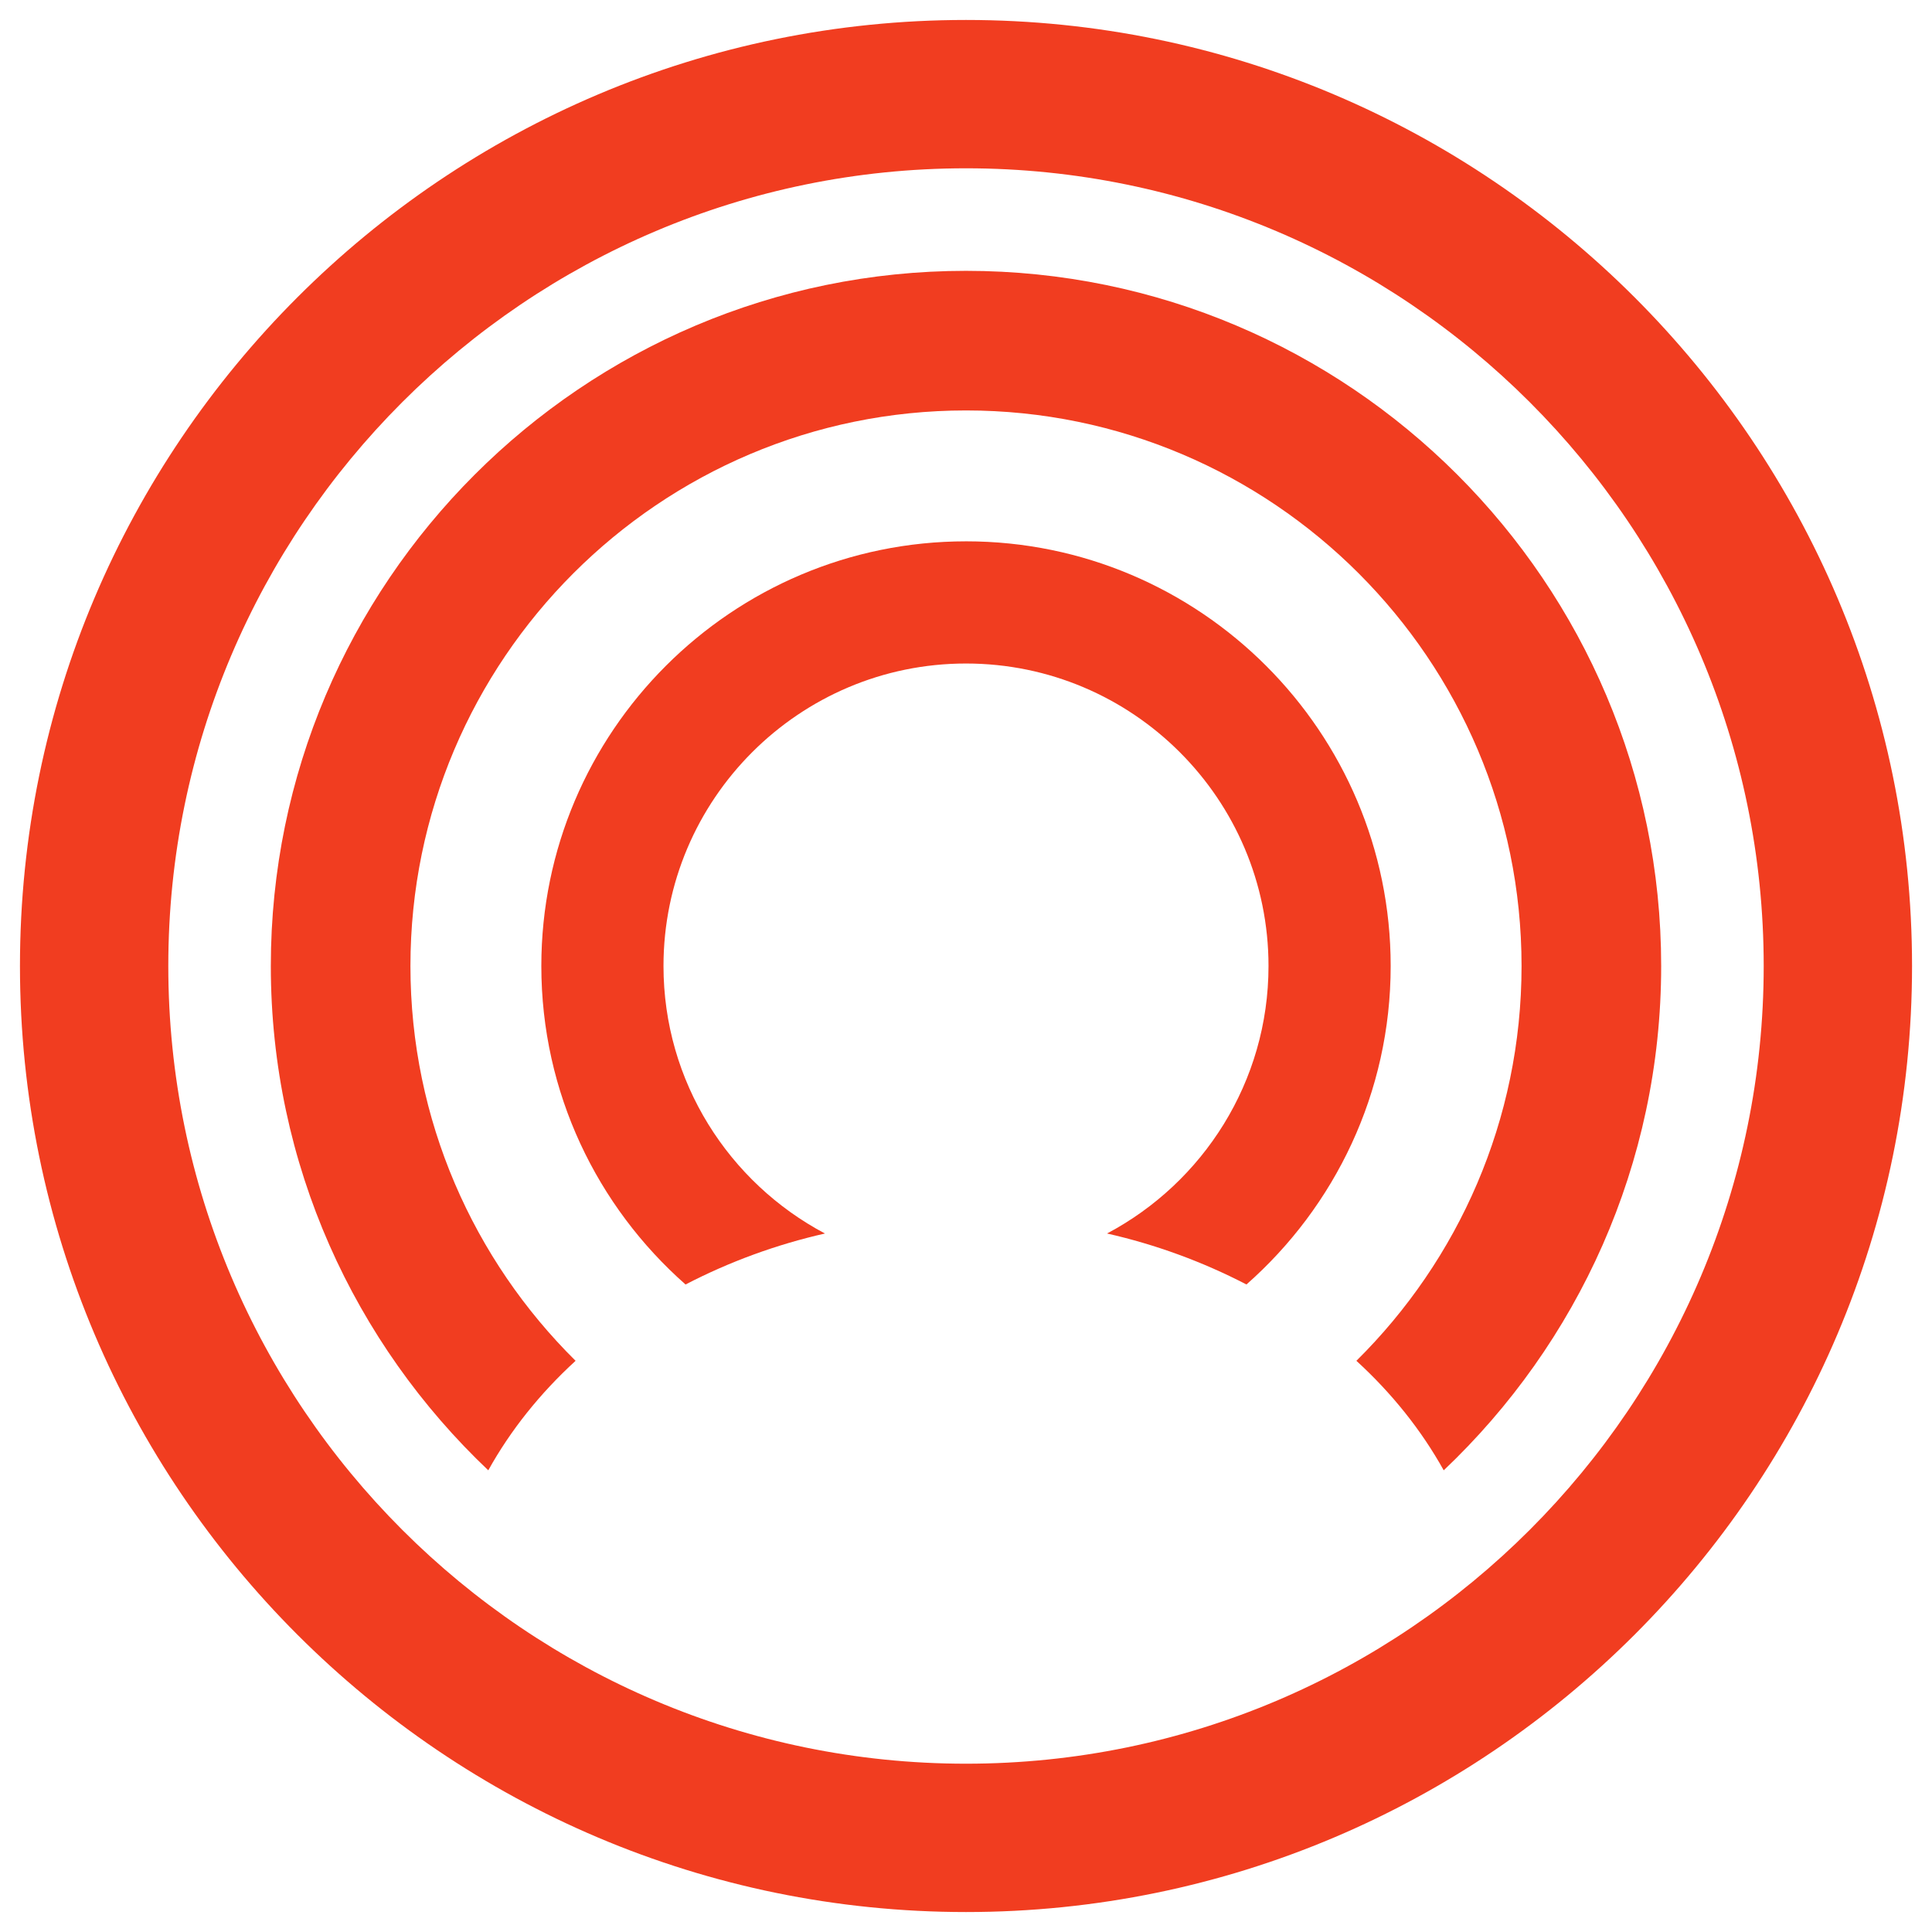
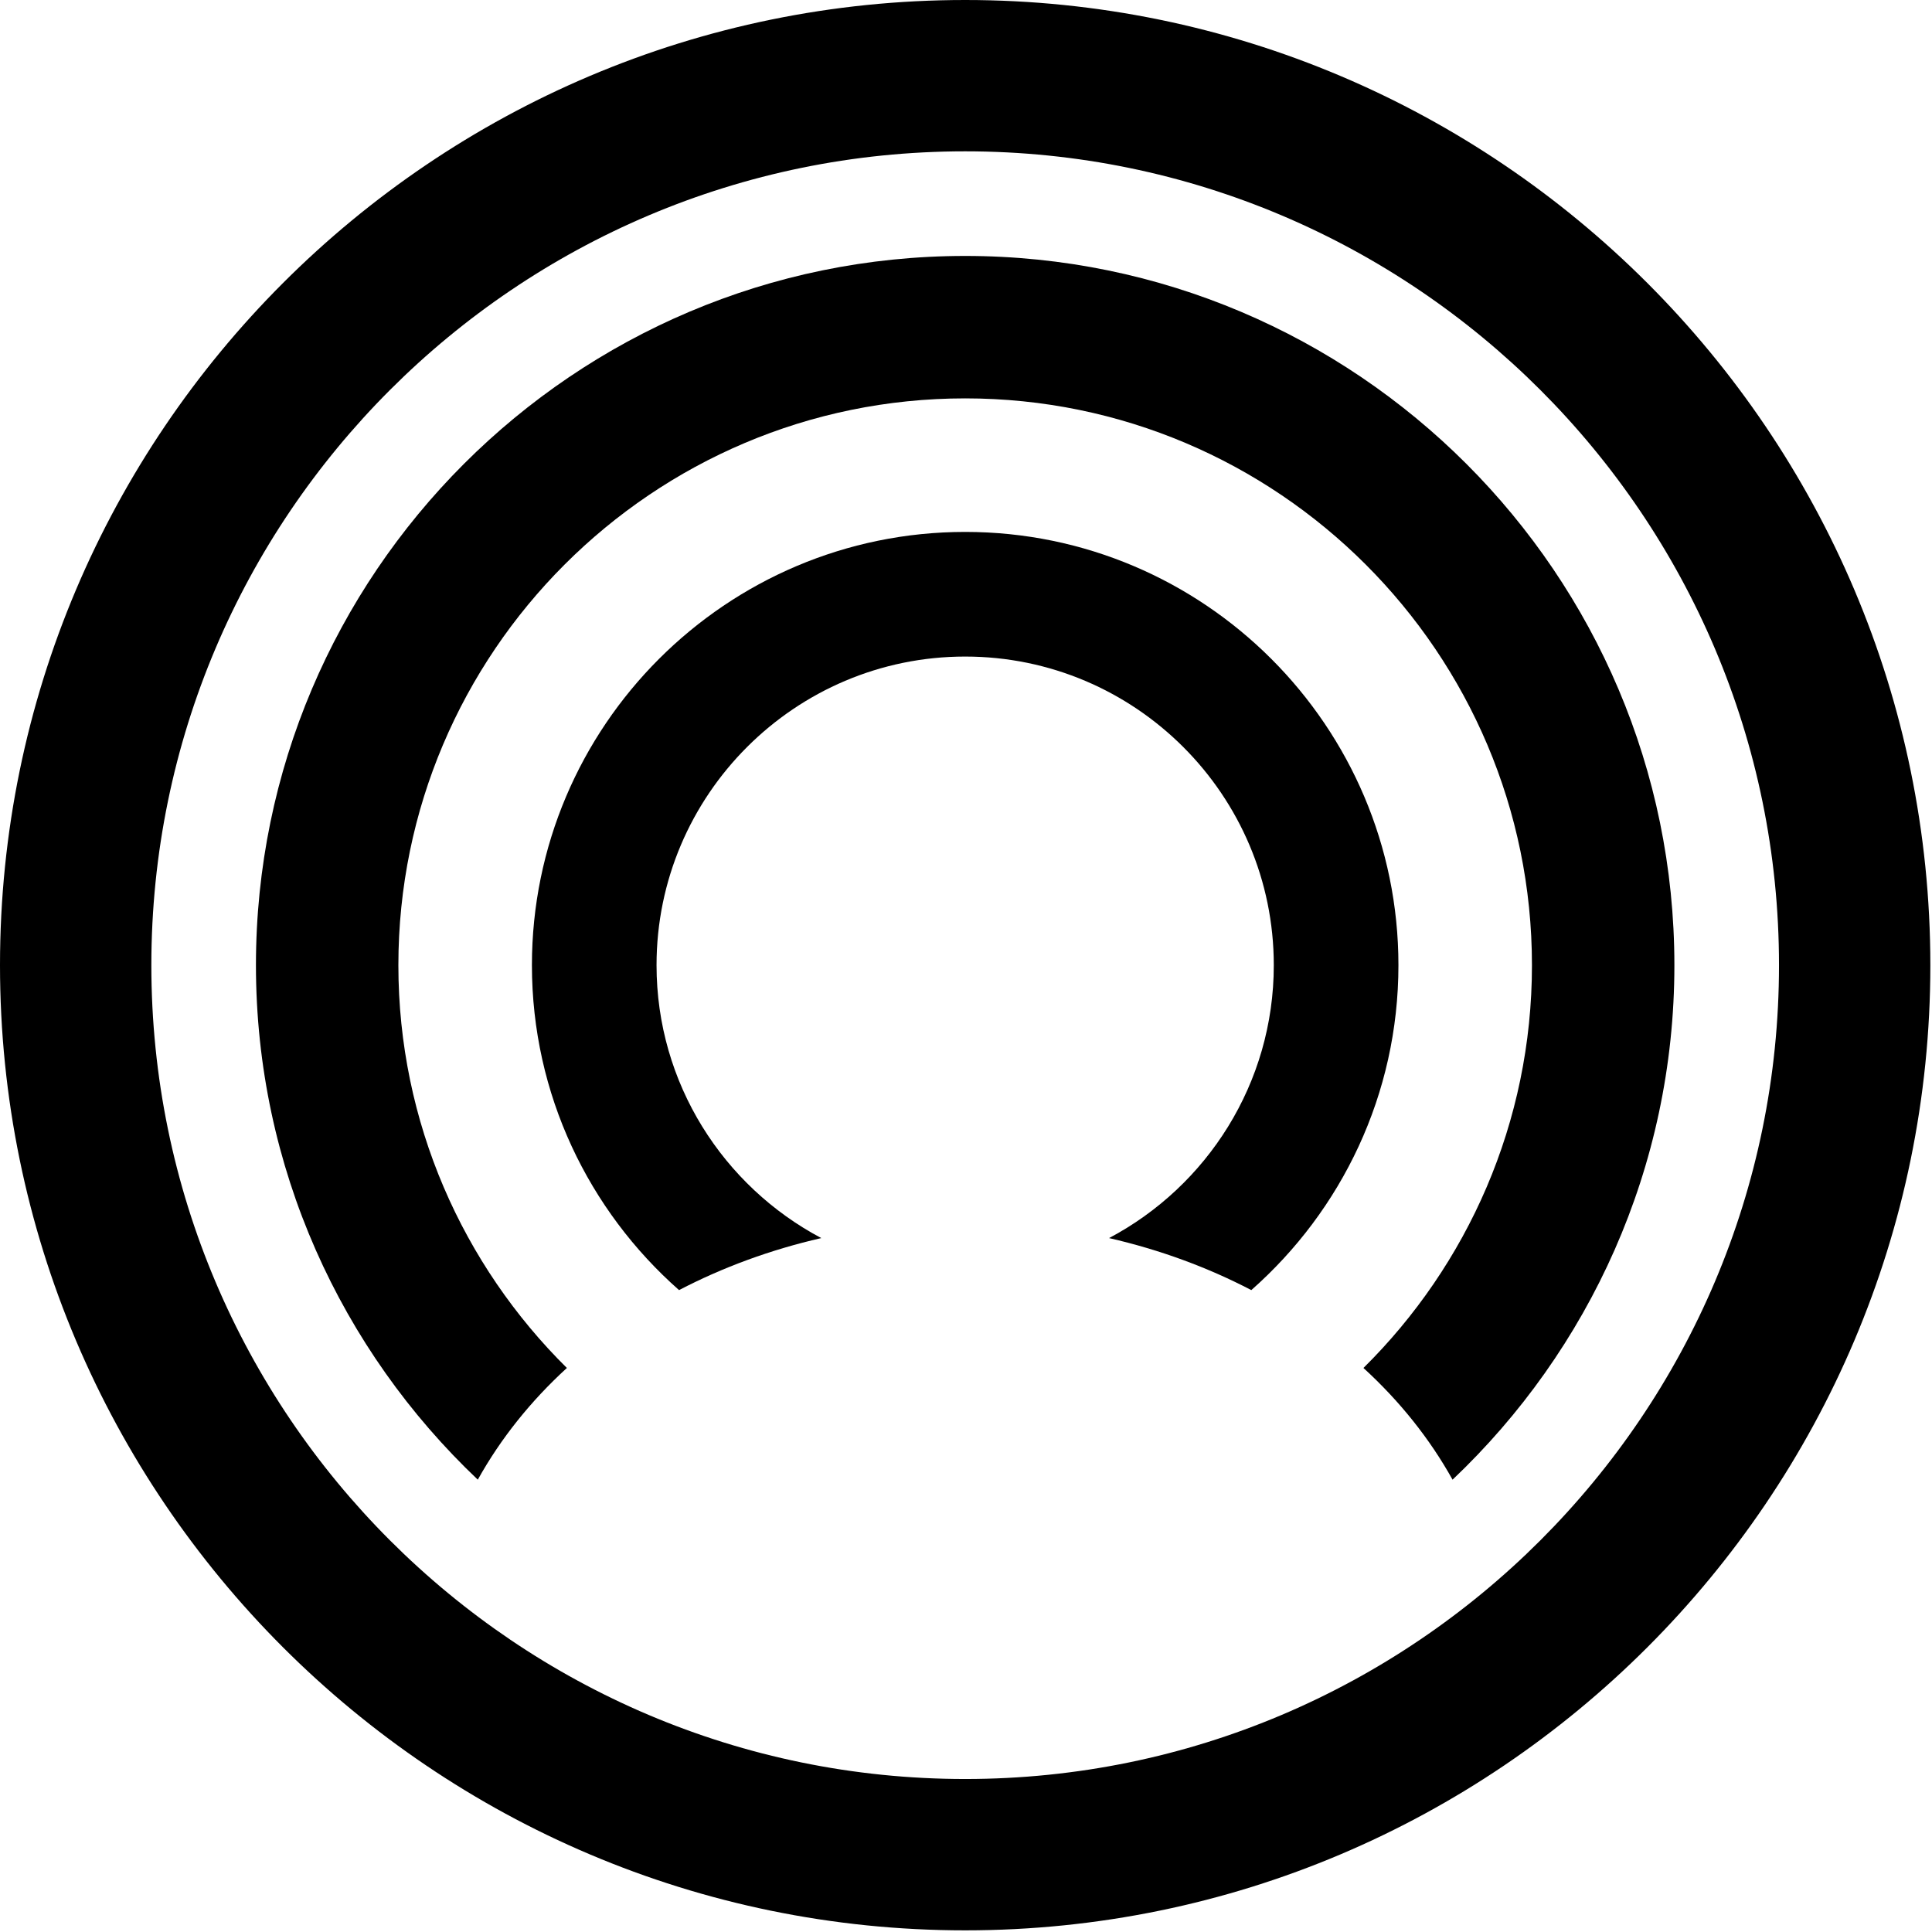
- <svg xmlns="http://www.w3.org/2000/svg" version="1.1" id="Layer_1" x="0px" y="0px" viewBox="1000 -1000 2500 2500" style="enable-background:new 1000 -1000 2500 2500;" xml:space="preserve">
-   <g>
-     <path style="fill:#F13D20;" d="M2250-974.172c-675.008,0-1224.172,549.163-1224.172,1224.172S1574.992,1474.172,2250,1474.172   S3474.172,925.008,3474.172,250S2924.996-974.172,2250-974.172z M2250,1282.221c-569.166,0-1032.221-463.055-1032.221-1032.209   S1680.846-782.221,2250-782.221S3282.221-319.166,3282.221,250S2819.24,1282.221,2250,1282.221L2250,1282.221z" />
-     <path style="fill:#F13D20;" d="M2250-299.518c-303.007,0-549.518,246.511-549.518,549.531c0,164.039,72.3,311.356,186.613,412.117   c57.076-29.593,117.704-51.763,180.406-65.971c-124.143-65.738-208.942-196.186-208.942-346.134   c0-215.846,175.607-391.441,391.441-391.441S2641.441,34.166,2641.441,250c0,149.961-84.786,280.409-208.942,346.135   c62.702,14.209,123.329,36.379,180.406,65.971C2727.207,561.368,2799.531,414.039,2799.531,250   c0-303.019-246.523-549.531-549.531-549.531" />
-     <path style="fill:#F13D20;" d="M2250-649.534c-496.022,0-899.558,403.511-899.558,899.546c0,256.745,108.29,488.53,281.388,652.569   c28.915-51.991,67.085-99.733,112.979-141.698C1612.978,630.485,1531.105,449.65,1531.105,250   c0-396.399,322.496-718.895,718.895-718.895S2968.883-146.399,2968.883,250c0,199.638-81.873,380.472-213.728,510.883   c45.906,41.965,84.089,89.707,113.016,141.698c173.086-164.039,281.376-395.824,281.376-652.569   C3149.533-246.022,2745.998-649.533,2250-649.534" />
+ <svg xmlns="http://www.w3.org/2000/svg" width="512px" height="512px" viewBox="0 0 384 384" version="1.1">
+   <g id="surface1">
+     <path style=" stroke:none;fill-rule:nonzero;fill:rgb(0%,0%,0%);fill-opacity:1;" d="M 191.836 0 C 86.055 0 0 86.055 0 191.836 C 0 297.613 86.055 383.672 191.836 383.672 C 297.613 383.672 383.672 297.613 383.672 191.836 C 383.668 86.055 297.613 0 191.836 0 Z M 191.836 353.59 C 102.645 353.59 30.082 281.027 30.082 191.836 C 30.082 102.645 102.645 30.078 191.836 30.078 C 281.027 30.078 353.59 102.645 353.59 191.836 C 353.59 281.027 281.027 353.59 191.836 353.59 Z M 191.836 353.59 " />
+     <path style=" stroke:none;fill-rule:nonzero;fill:rgb(0%,0%,0%);fill-opacity:1;" d="M 191.836 105.723 C 144.355 105.723 105.723 144.352 105.723 191.836 C 105.723 217.535 117.055 240.629 134.965 256.418 C 143.625 251.902 153.129 248.395 163.238 246.078 C 143.785 235.777 130.492 215.336 130.492 191.836 C 130.492 158.012 158.012 130.496 191.836 130.496 C 225.66 130.496 253.176 158.012 253.176 191.836 C 253.176 215.336 239.891 235.781 220.434 246.078 C 230.547 248.395 240.047 251.902 248.707 256.418 C 266.617 240.629 277.949 217.535 277.949 191.836 C 277.949 144.352 239.316 105.723 191.836 105.723 Z M 191.836 105.723 " />
+     <path style=" stroke:none;fill-rule:nonzero;fill:rgb(0%,0%,0%);fill-opacity:1;" d="M 191.836 50.871 C 114.105 50.871 50.871 114.105 50.871 191.836 C 50.871 232.07 67.84 268.391 94.965 294.098 C 99.496 285.953 105.48 278.469 112.672 271.895 C 92.008 251.461 79.18 223.121 79.18 191.836 C 79.18 129.719 129.719 79.18 191.836 79.18 C 253.953 79.18 304.488 129.719 304.488 191.836 C 304.488 223.121 291.66 251.461 270.996 271.895 C 278.191 278.469 284.172 285.953 288.707 294.098 C 315.828 268.391 332.797 232.07 332.797 191.836 C 332.797 114.105 269.562 50.871 191.836 50.871 Z M 191.836 50.871 " />
  </g>
</svg>
